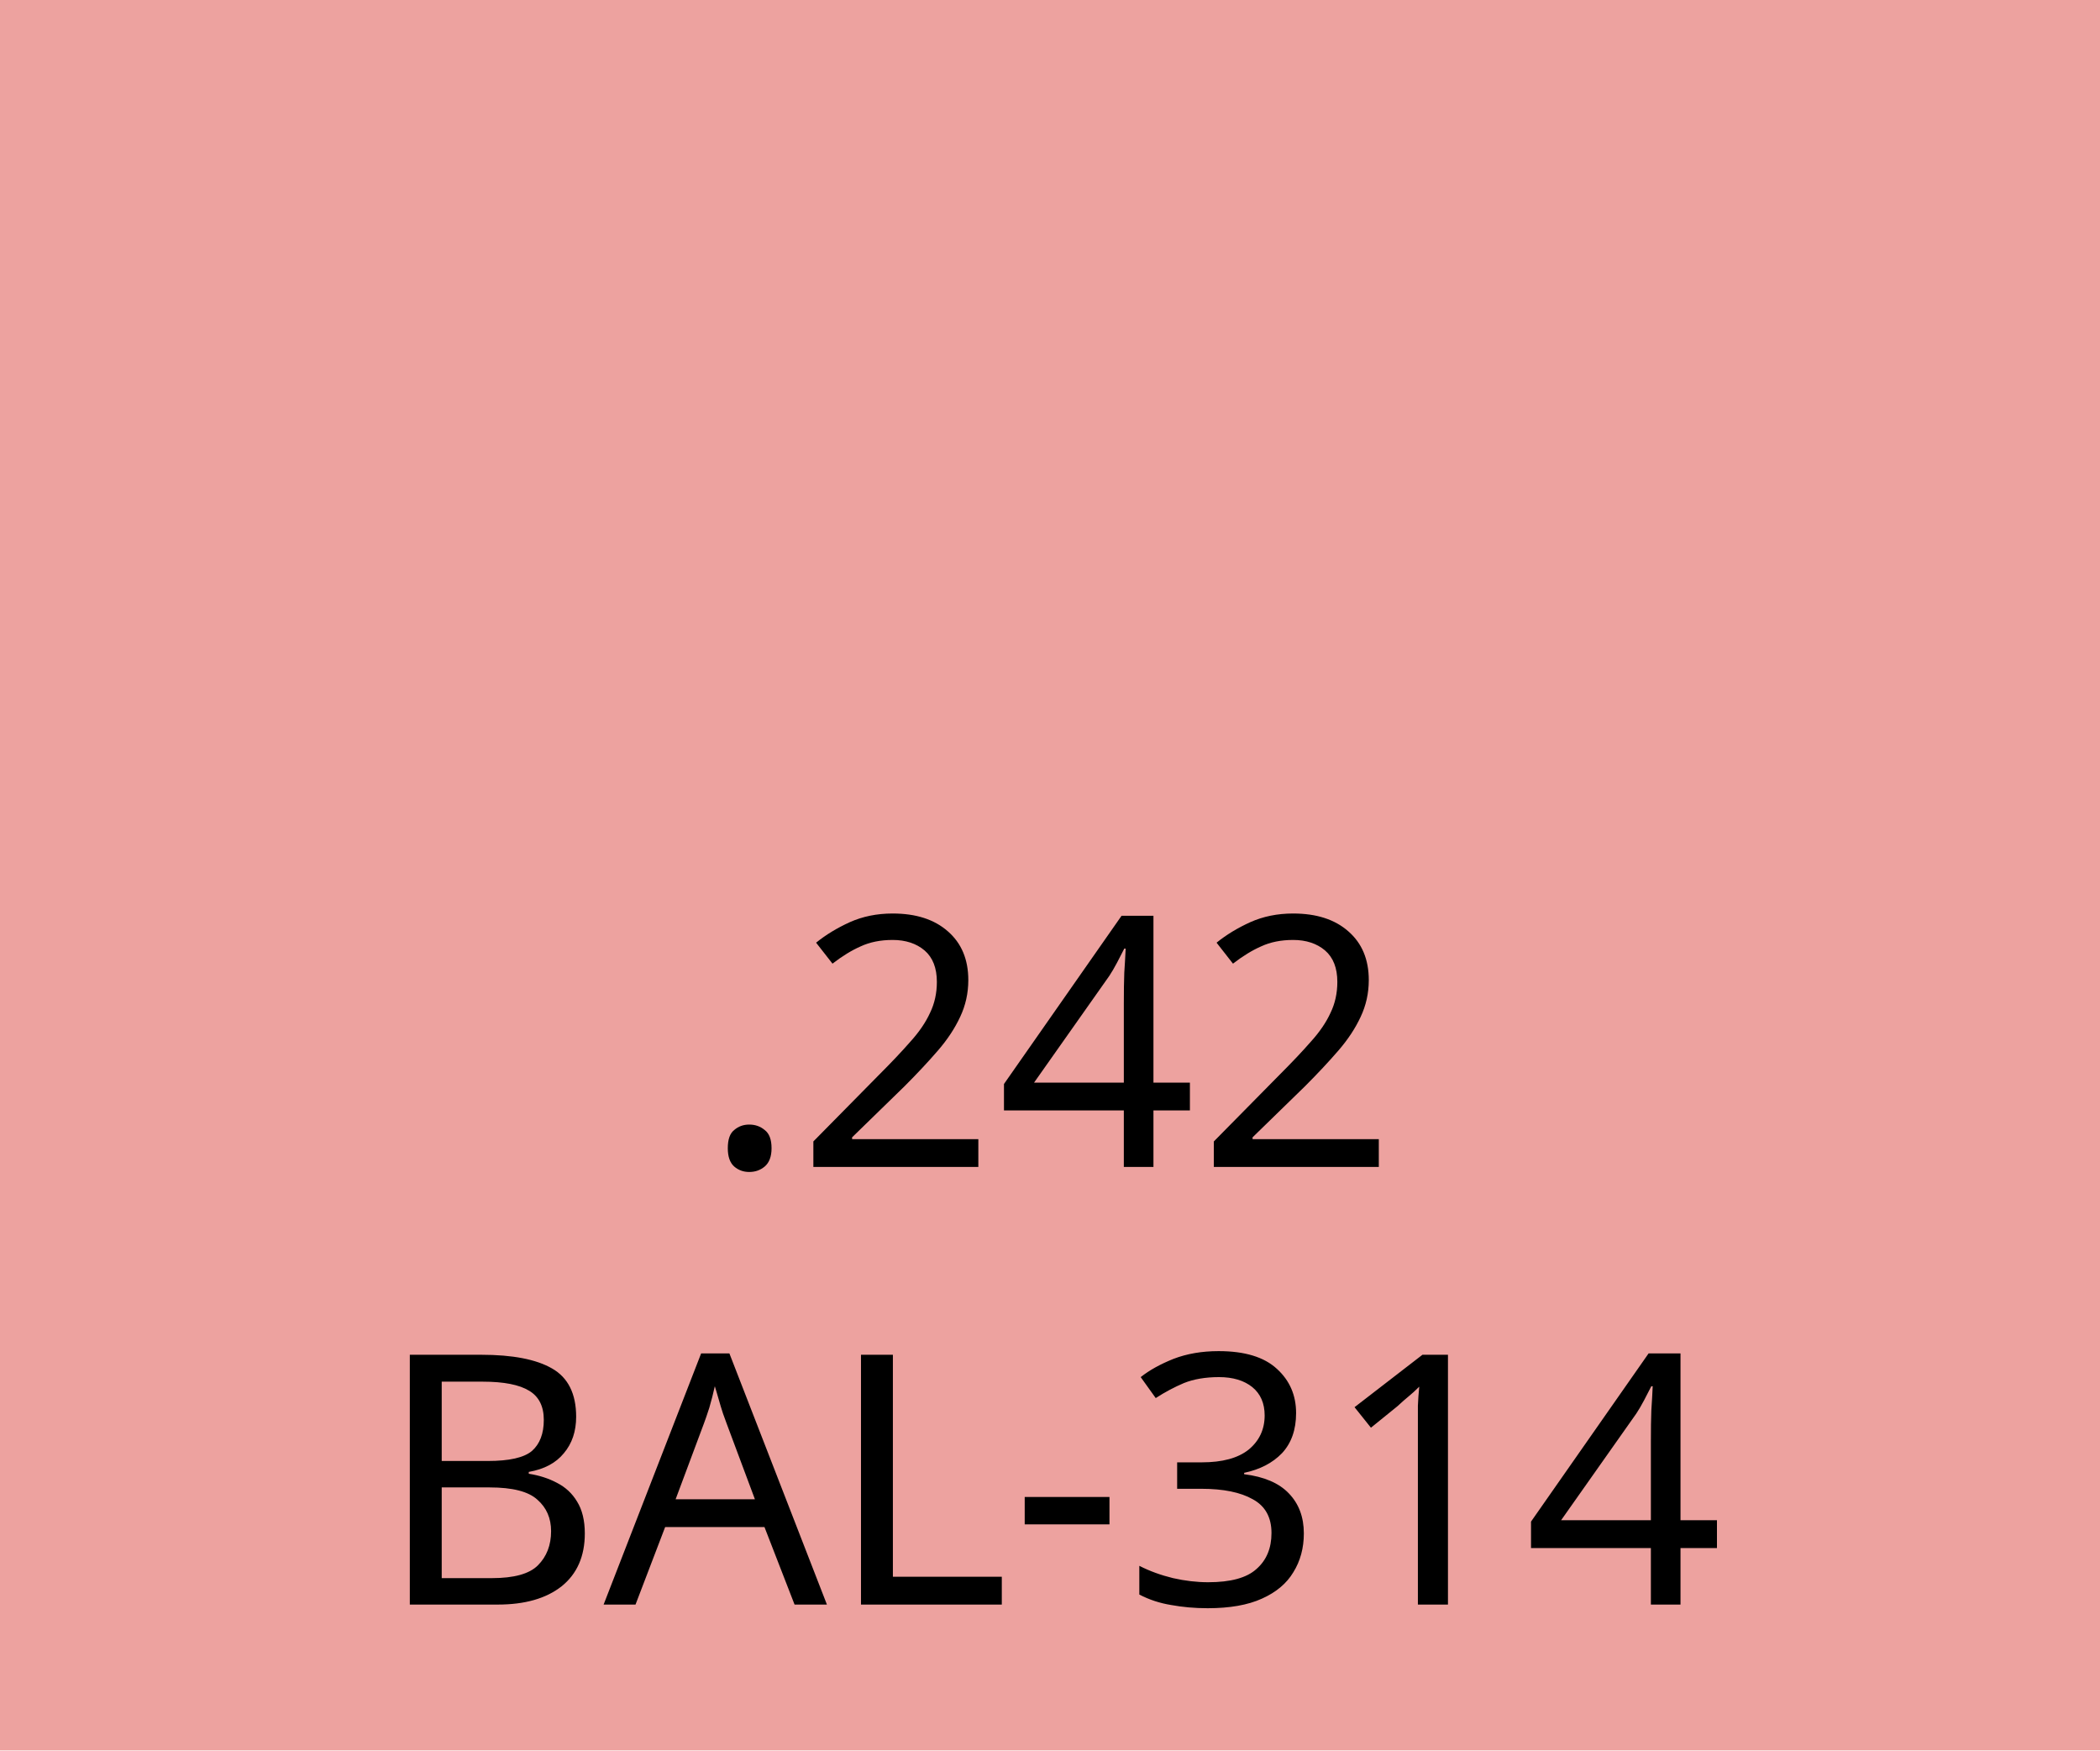
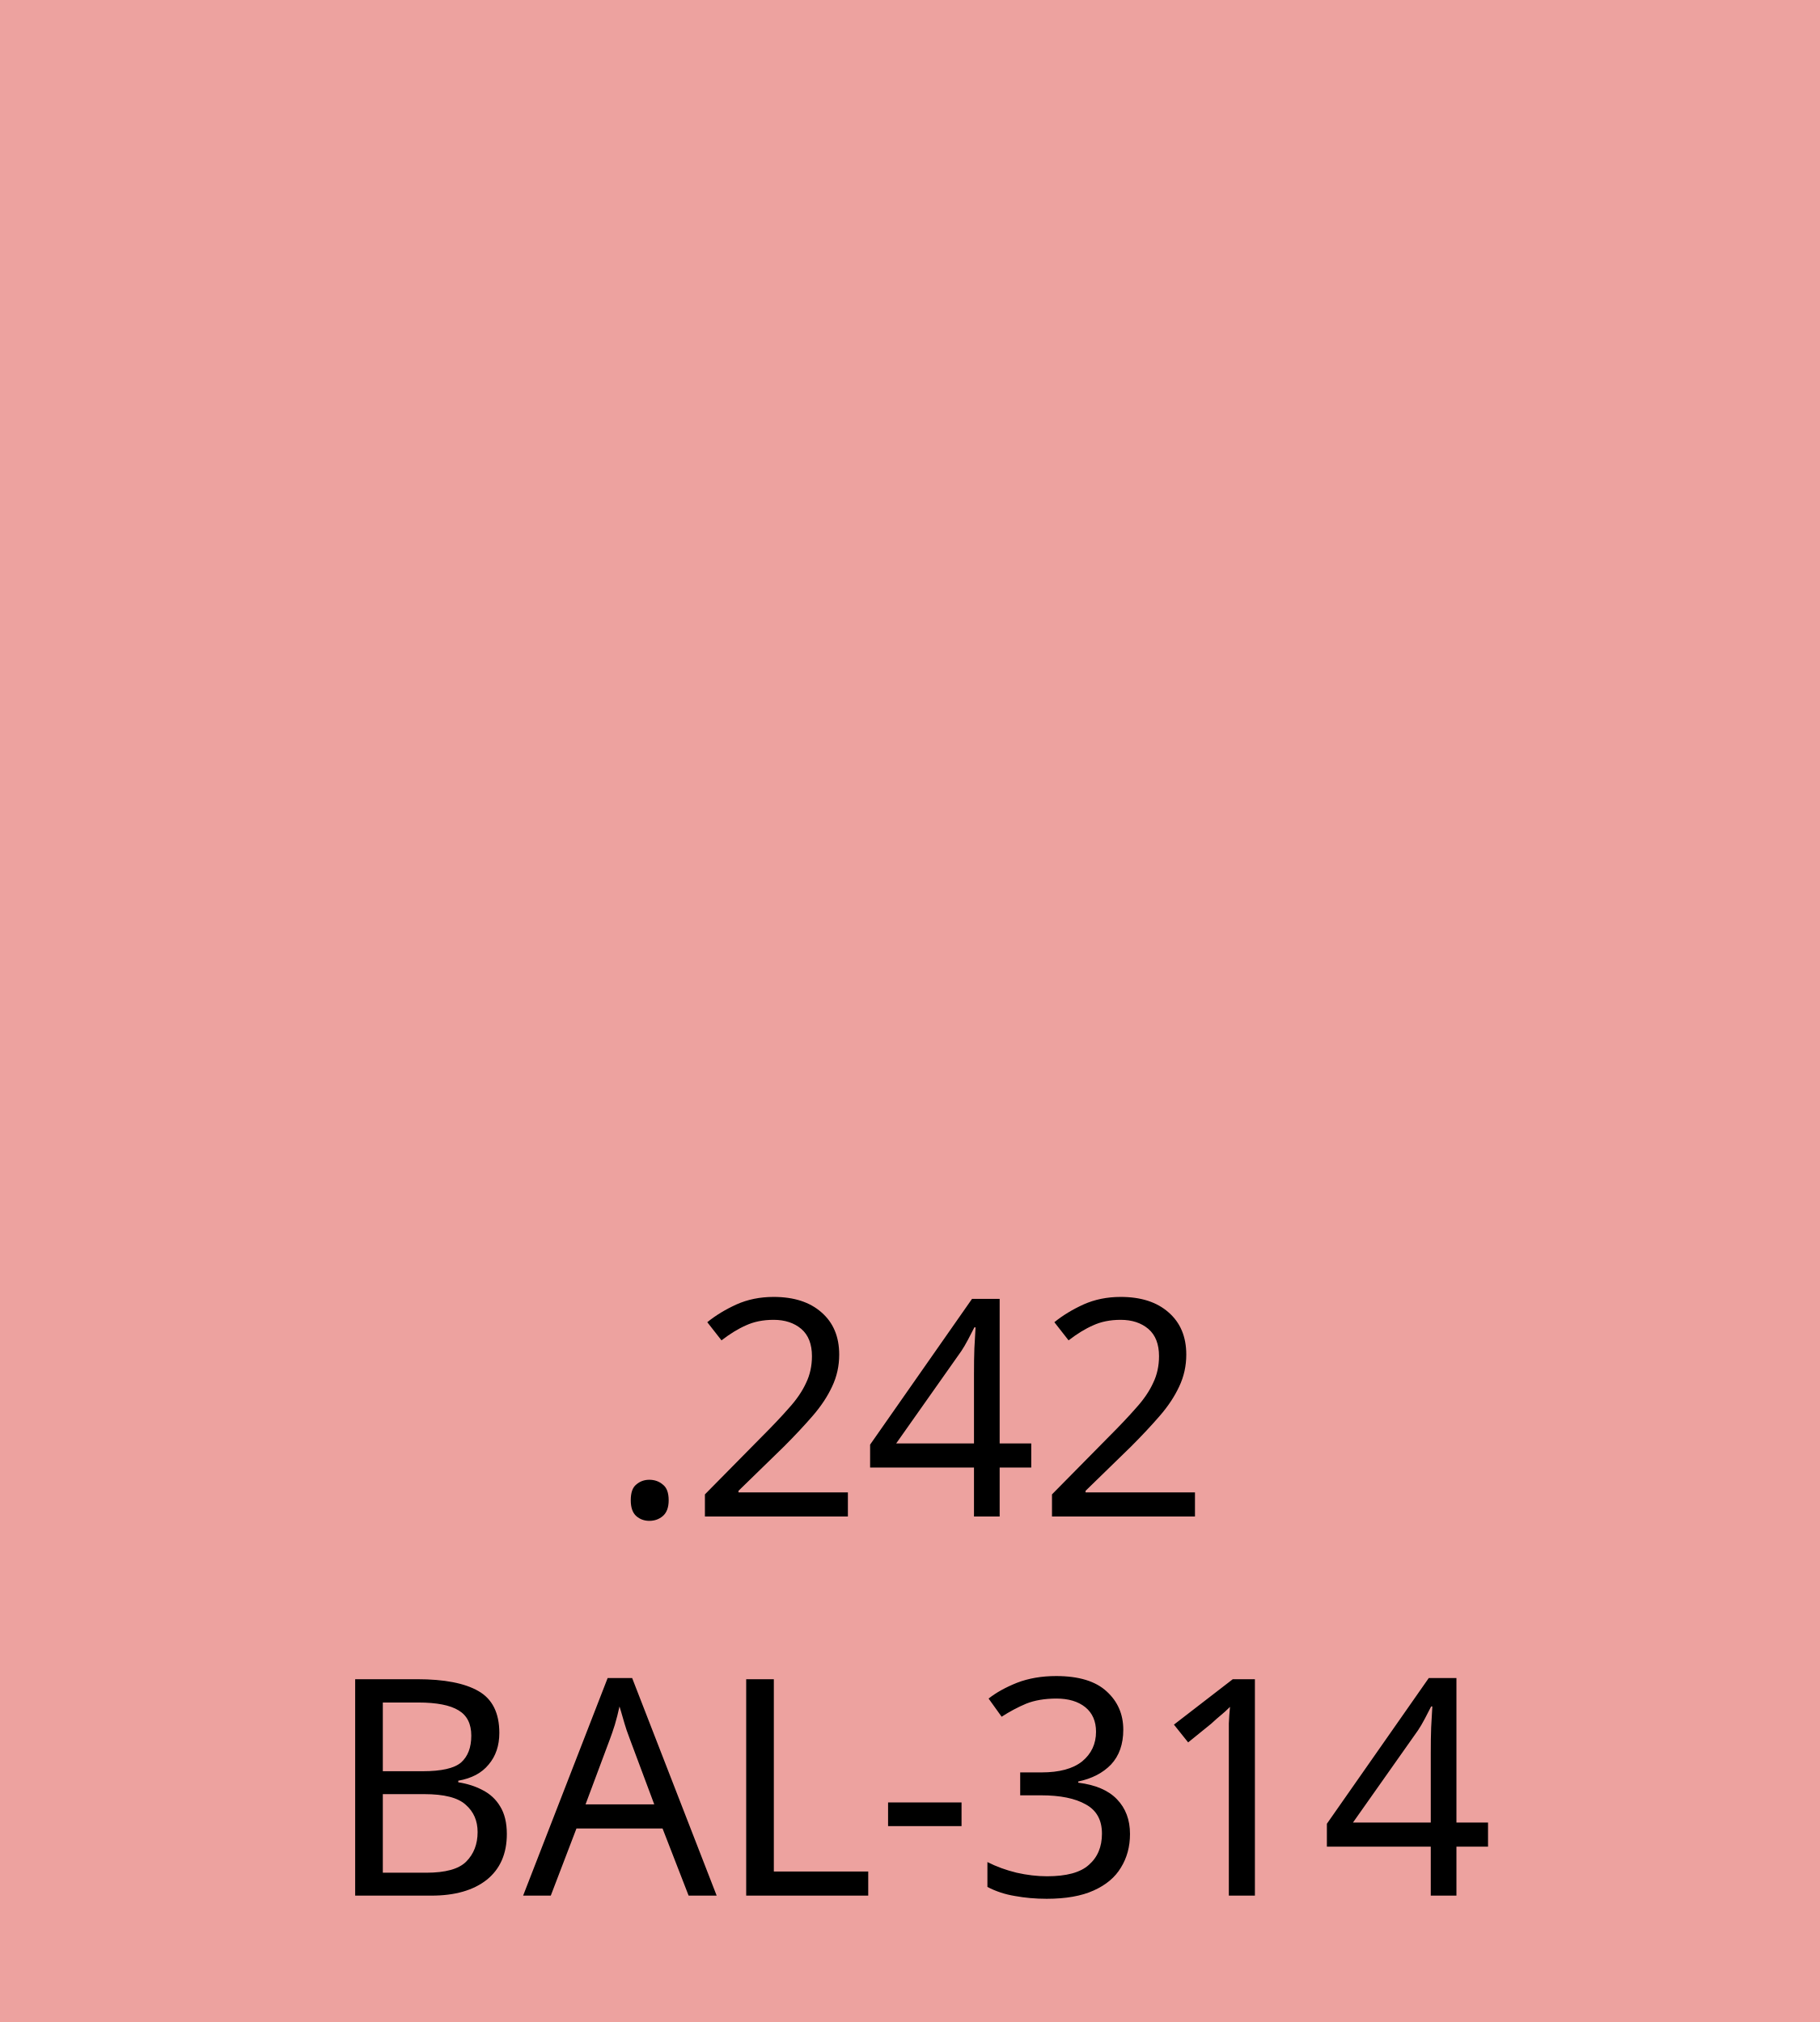
- <svg xmlns="http://www.w3.org/2000/svg" width="72" height="60" viewBox="0 0 72 60" fill="none">
-   <rect fill="#eda29f" width="72" height="60" />
-   <text x="36" y="40" text-anchor="middle" font-family="Frutiger" font-size="12" fill="black">.242</text>
-   <text x="36" y="55" text-anchor="middle" font-family="Frutiger" font-size="12" fill="black">BAL-314</text>
+ <svg xmlns="http://www.w3.org/2000/svg" width="72" height="80" viewBox="0 0 72 80" fill="none">
+   <rect fill="#eda29f" width="72" height="80" />
+   <text x="36" y="60" text-anchor="middle" font-family="Frutiger" font-size="12" fill="black">.242</text>
+   <text x="36" y="75" text-anchor="middle" font-family="Frutiger" font-size="12" fill="black">BAL-314</text>
</svg>
